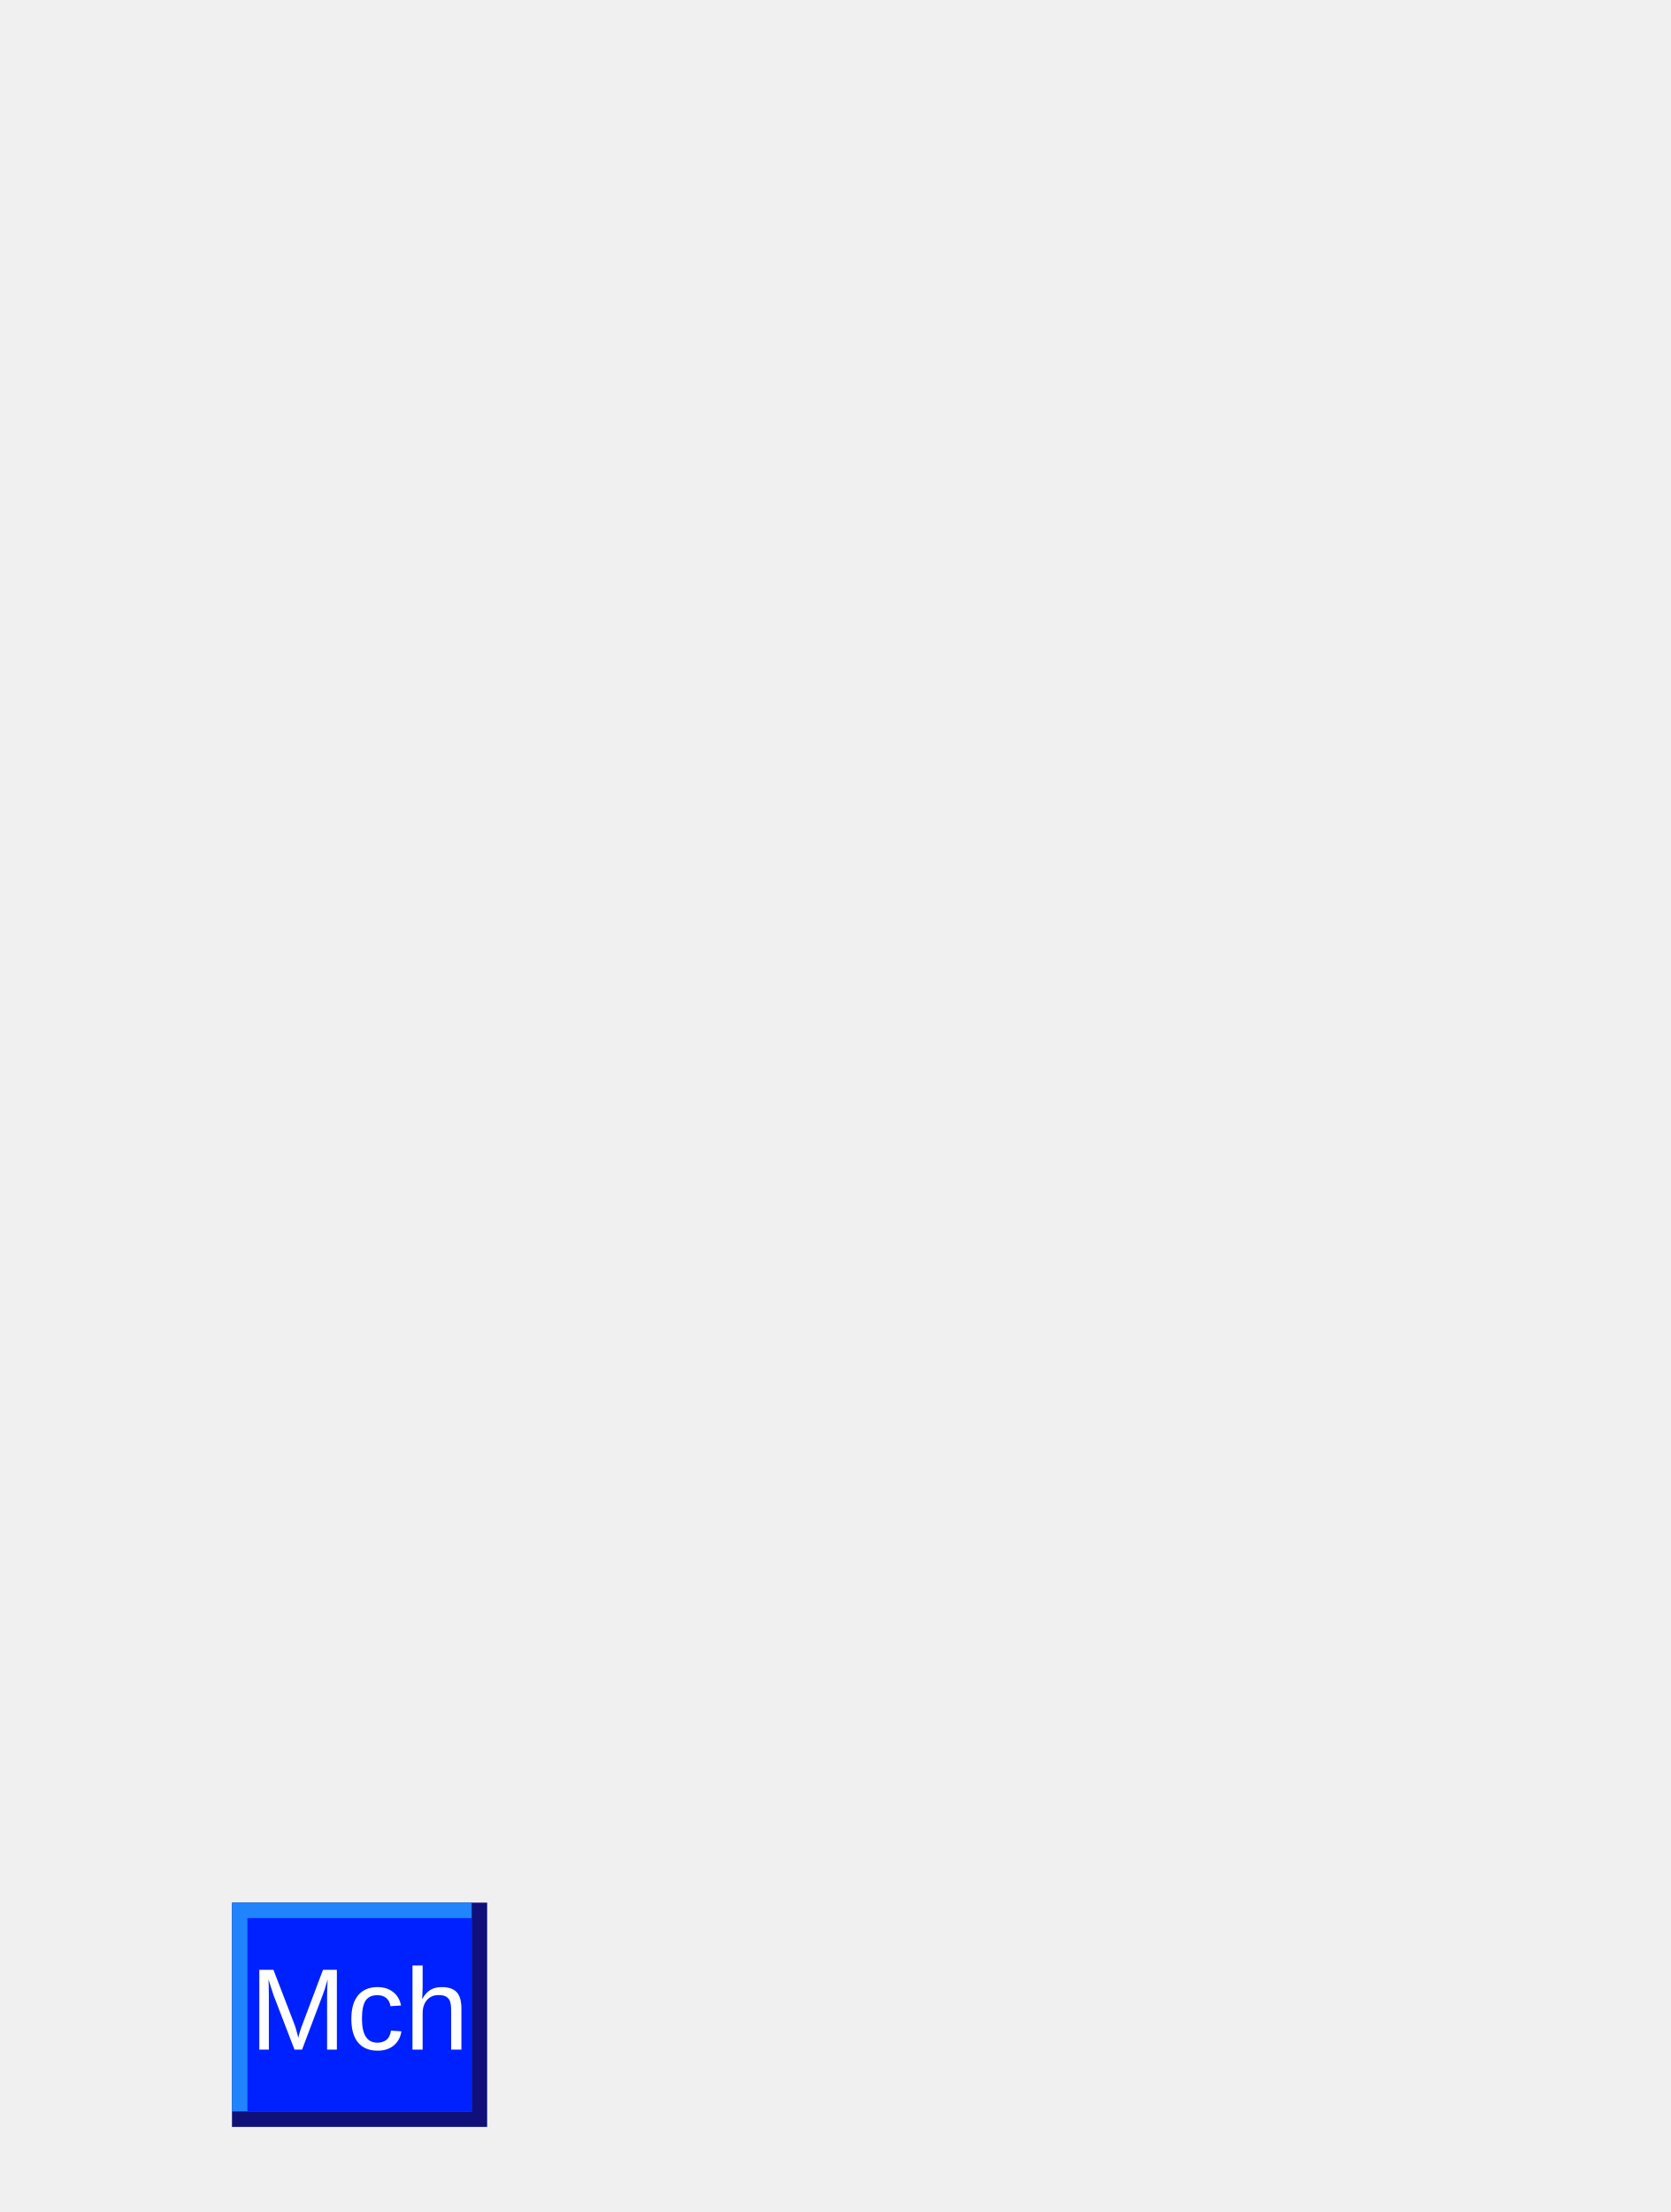
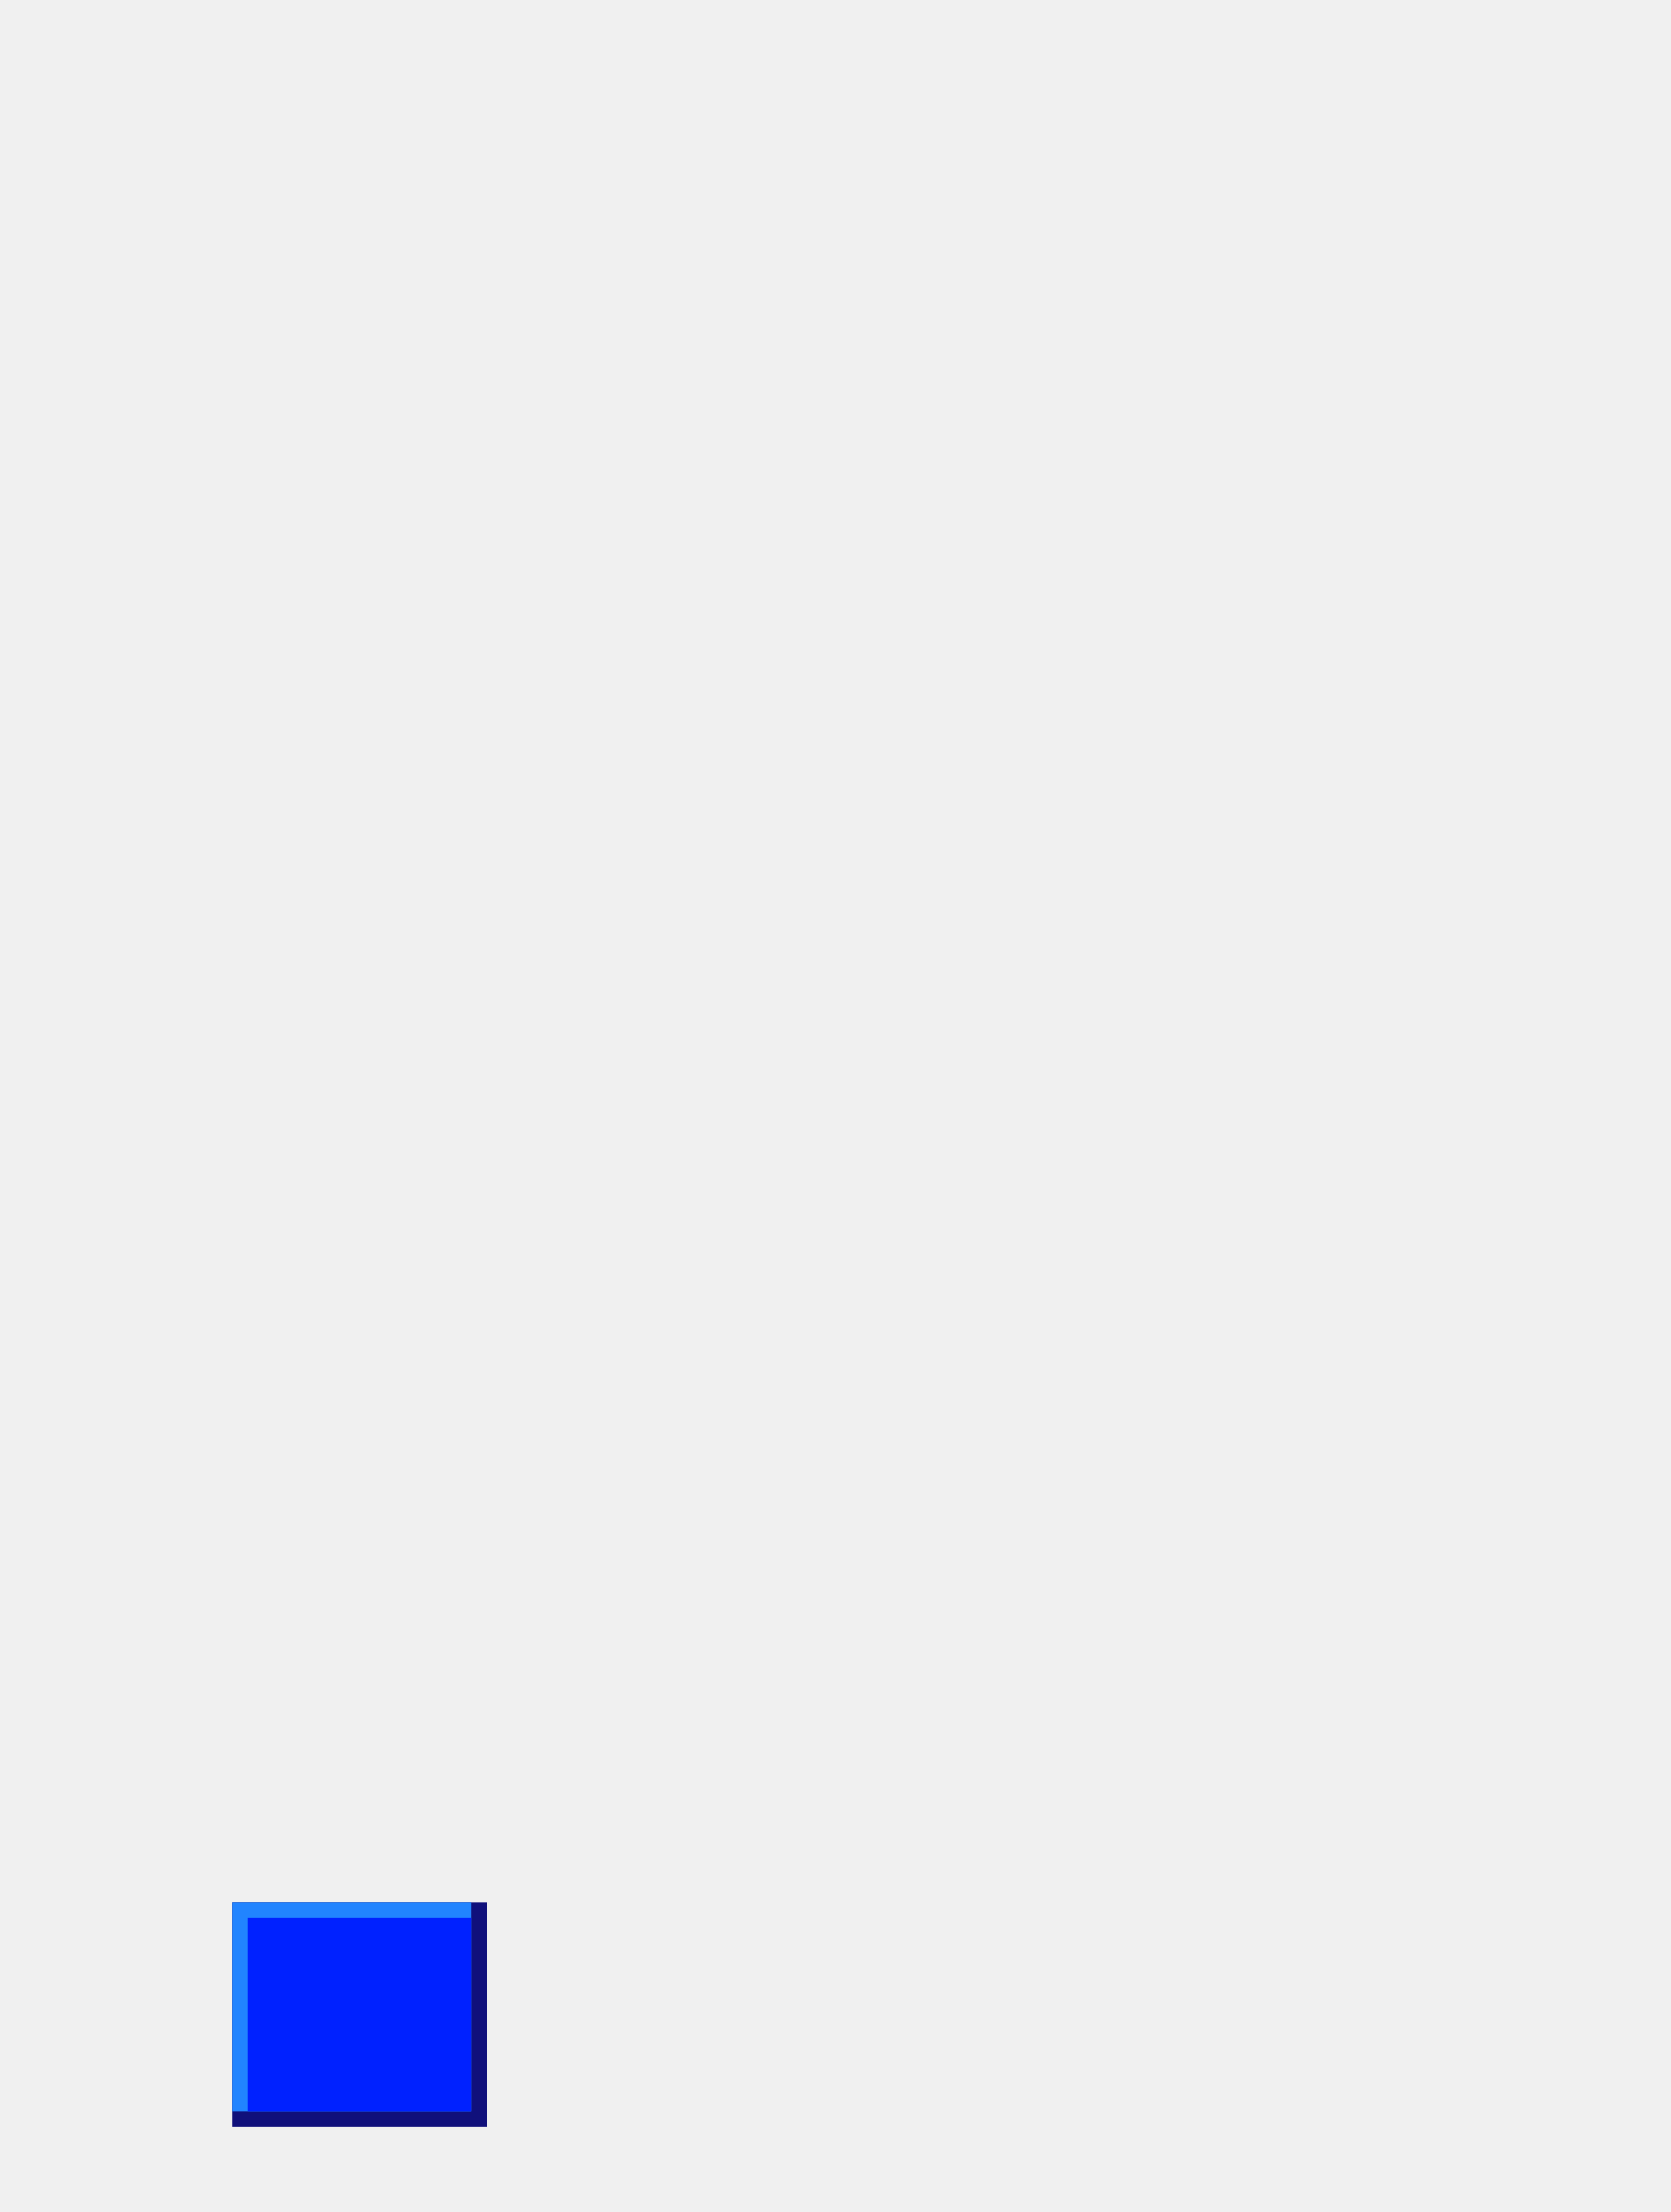
<svg xmlns="http://www.w3.org/2000/svg" width="216" height="286">
  <rect x="30" y="246" width="33" height="29" fill="rgb(16, 16, 123)" />
  <rect x="30" y="246" width="31" height="27" fill="rgb(33, 132, 255)" />
  <rect x="32" y="248" width="29" height="25" fill="rgb(0, 33, 255)" />
-   <text x="32.3" y="265" fill="white" font-size="15" font-family="Arial">Mch</text>
</svg>
